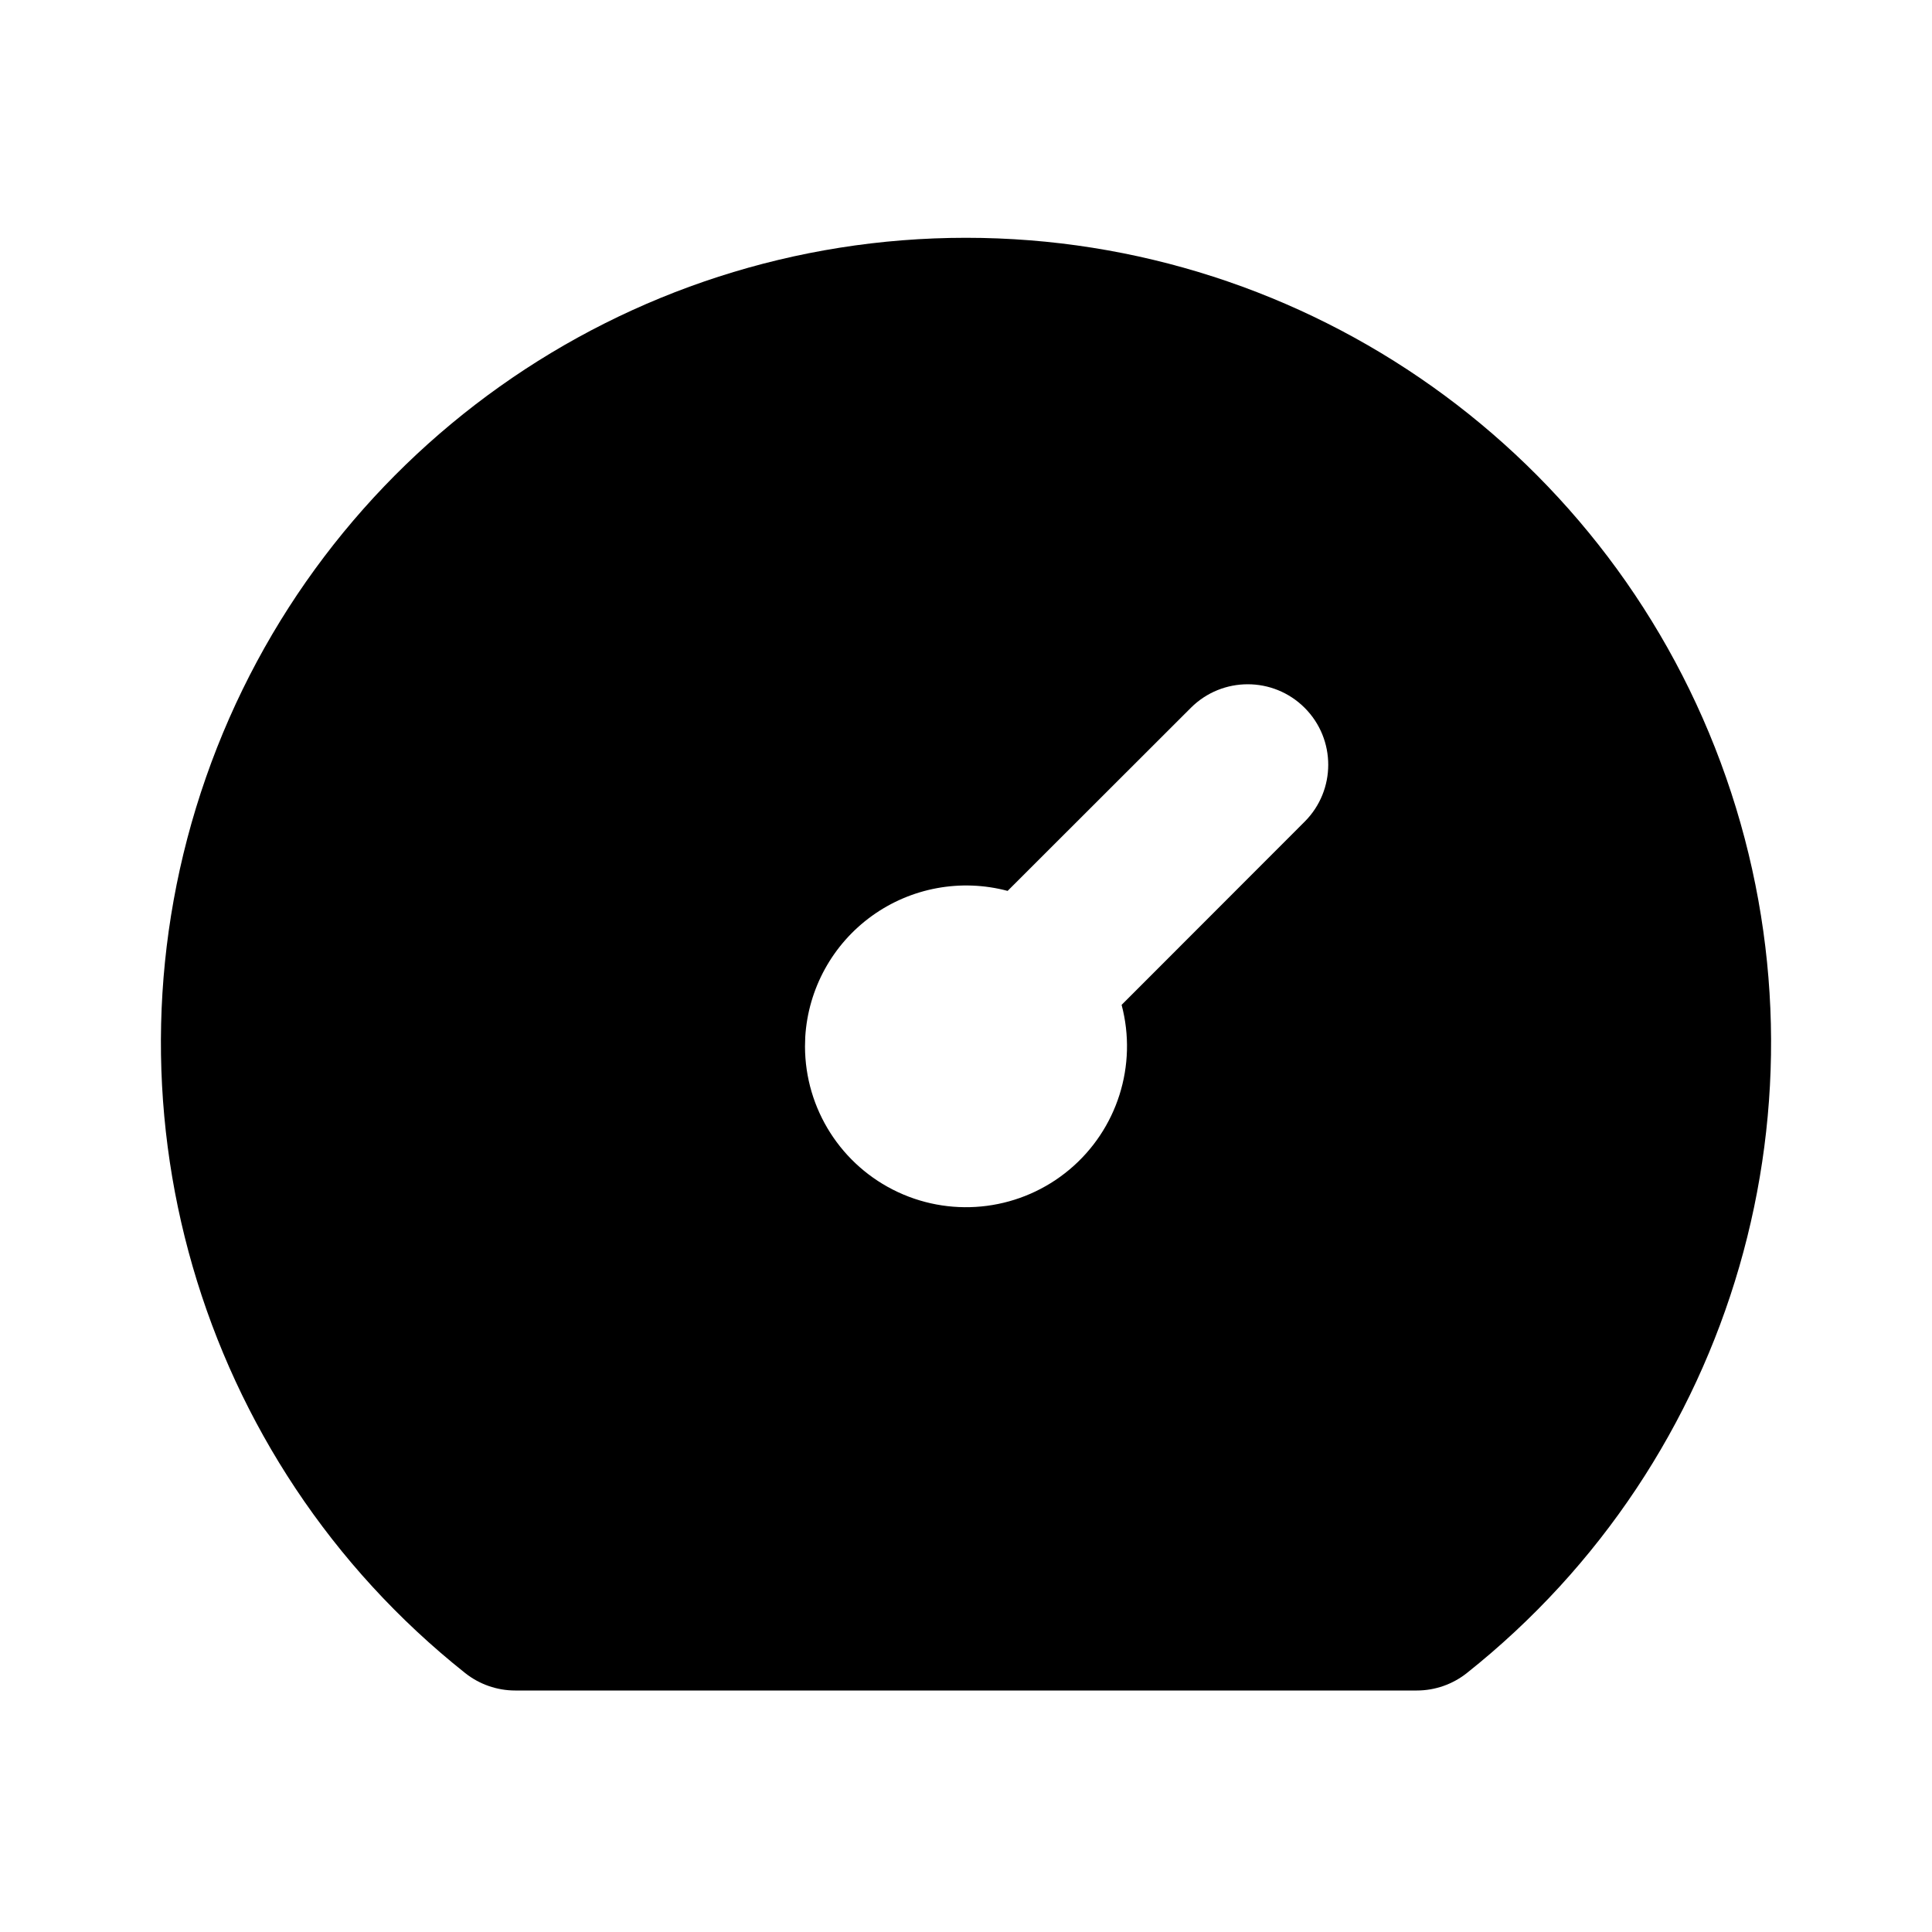
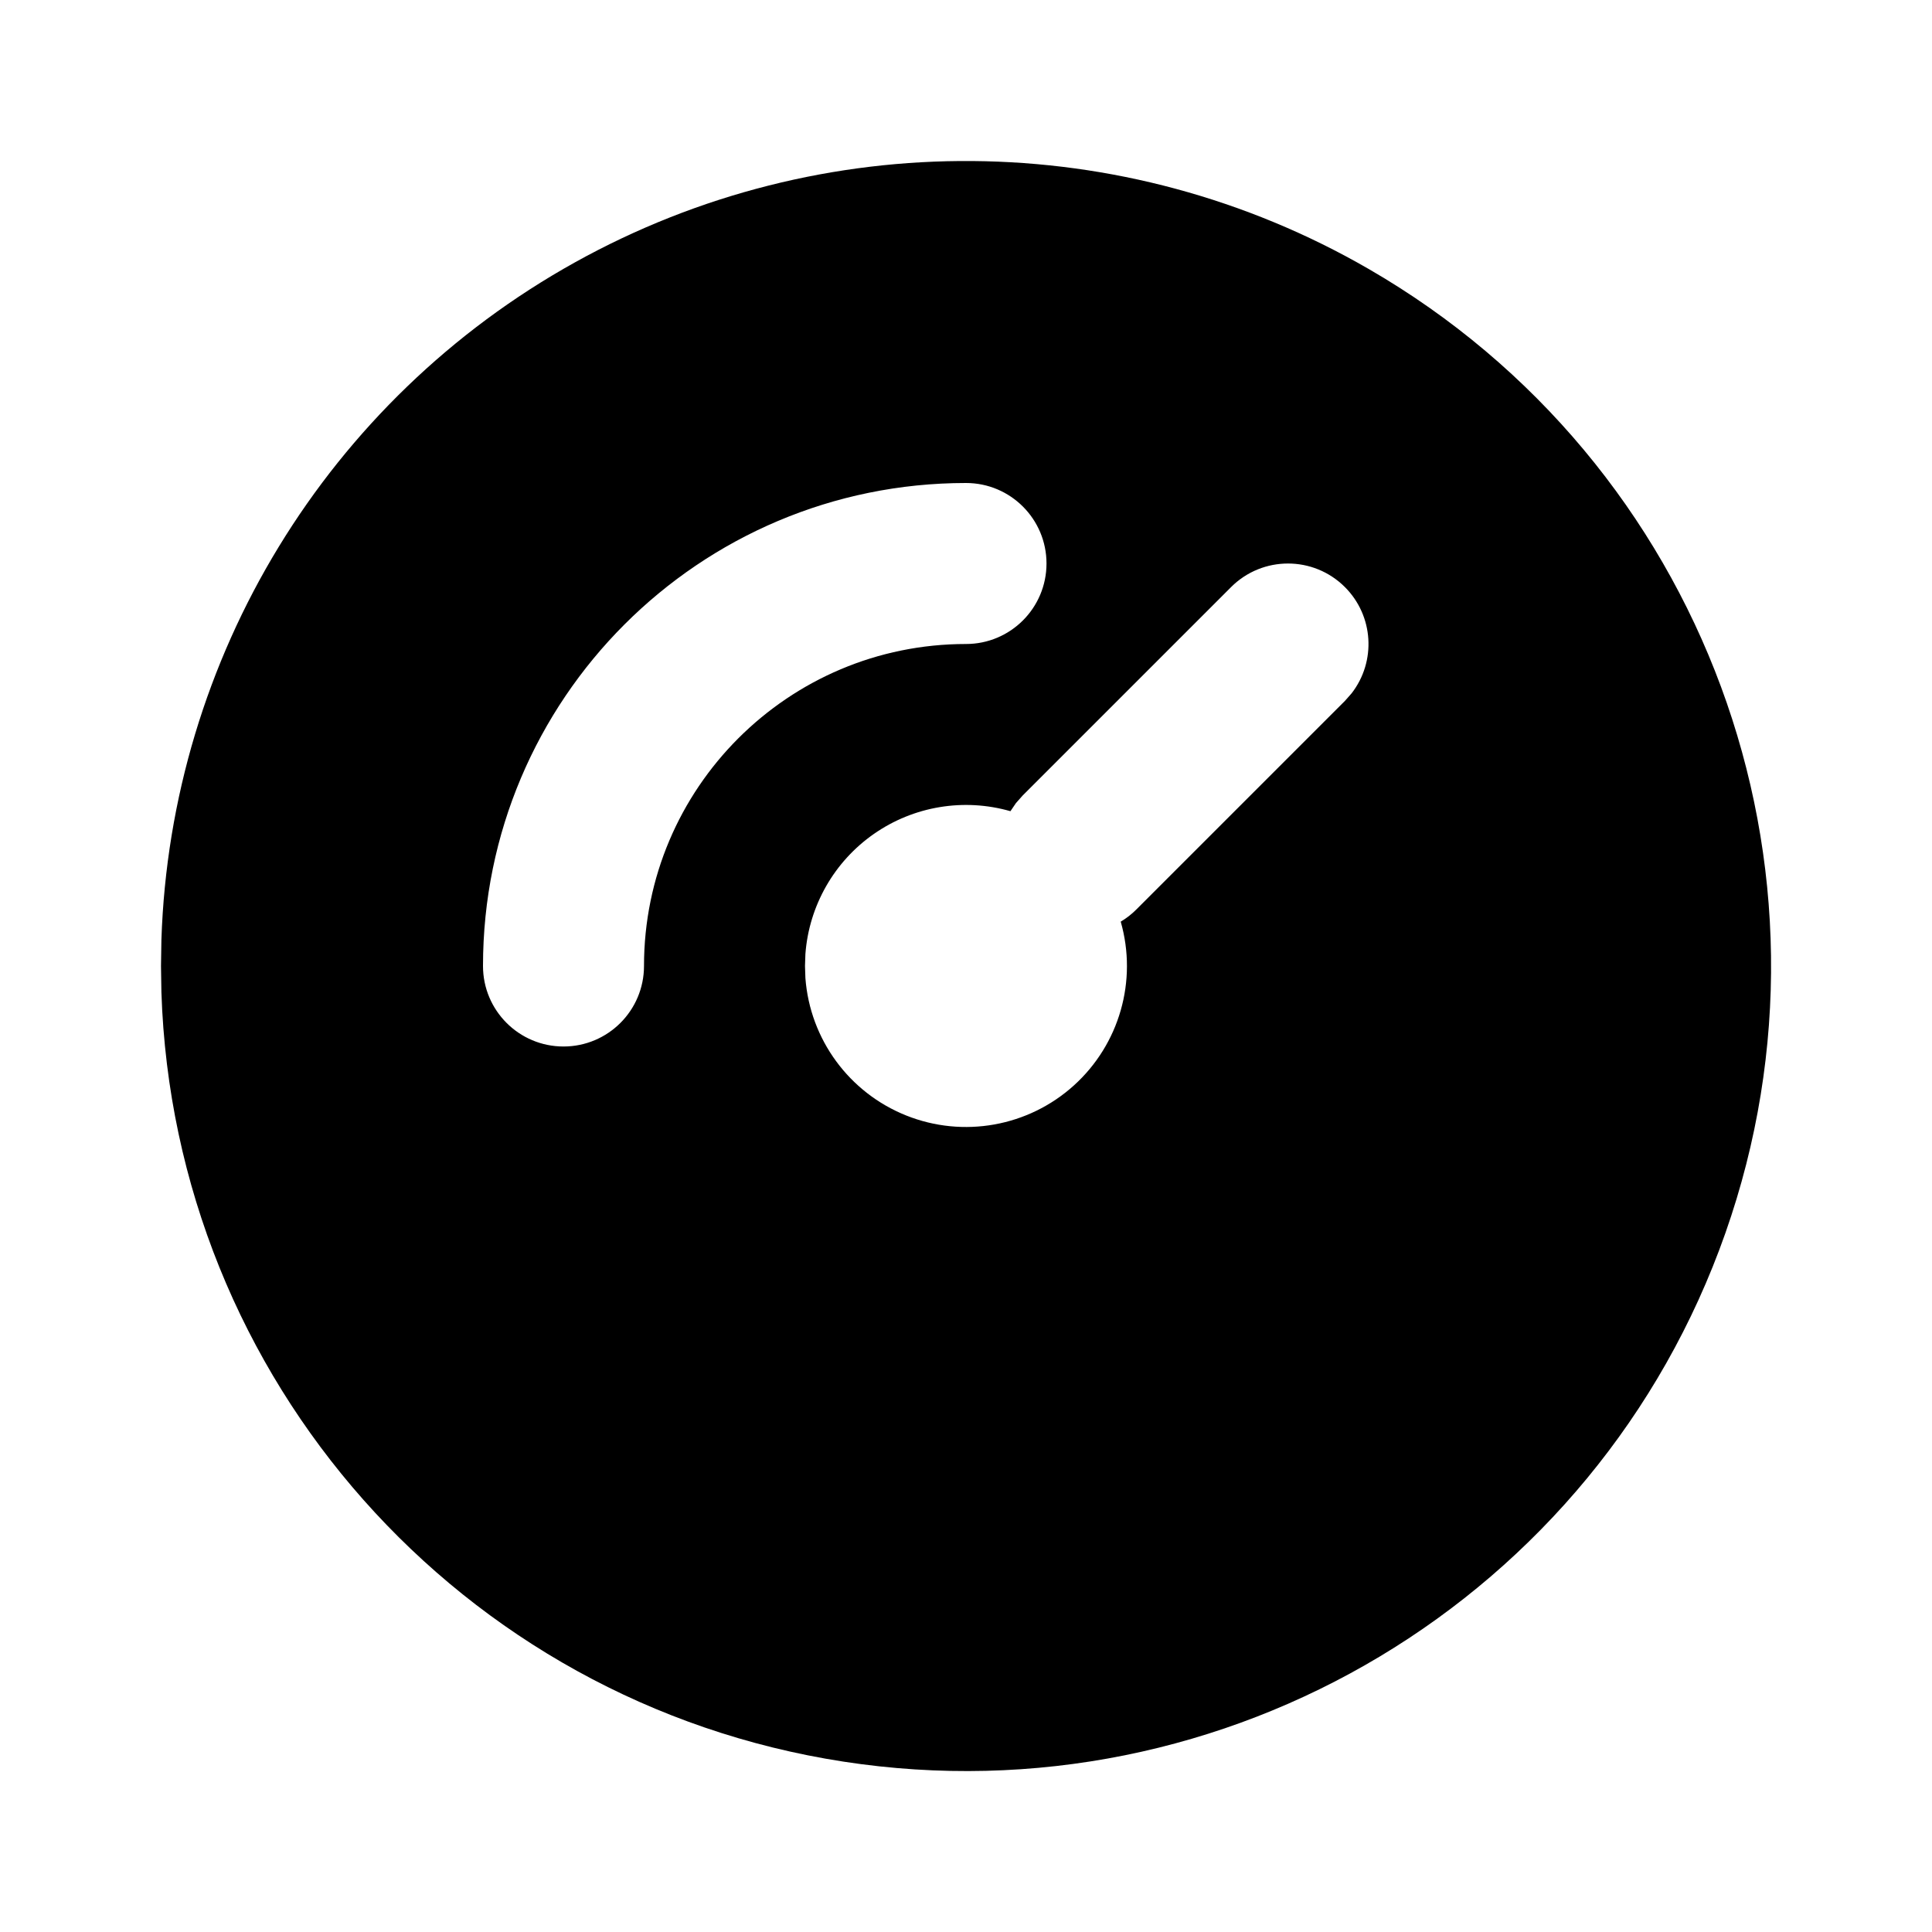
- <svg xmlns="http://www.w3.org/2000/svg" width="24" height="24" viewBox="0 0 24 24" fill="currentColor" class="icon icon-tabler icons-tabler-filled icon-tabler-dashboard">
+ <svg xmlns="http://www.w3.org/2000/svg" width="24" height="24" viewBox="0 0 24 24" fill="currentColor" class="icon icon-tabler icons-tabler-filled icon-tabler-gauge">
  <path stroke="none" d="M0 0h24v24H0z" fill="none" />
-   <path d="M12 2.954a10 10 0 0 1 6.222 17.829a1 1 0 0 1 -.622 .217h-11.2a1 1 0 0 1 -.622 -.217a10 10 0 0 1 6.222 -17.829m4.207 5.839a1 1 0 0 0 -1.414 0l-2.276 2.274a2.003 2.003 0 0 0 -2.514 1.815l-.003 .118a2 2 0 1 0 3.933 -.517l2.274 -2.276a1 1 0 0 0 0 -1.414" />
+   <path d="M17 3.34a10 10 0 1 1 -14.995 8.984l-.005 -.324l.005 -.324a10 10 0 0 1 14.995 -8.336zm-.293 3.953a1 1 0 0 0 -1.414 0l-2.59 2.59l-.083 .094l-.068 .1a2.001 2.001 0 0 0 -2.547 1.774l-.005 .149l.005 .15a2 2 0 1 0 3.917 -.701a.968 .968 0 0 0 .195 -.152l2.59 -2.59l.083 -.094a1 1 0 0 0 -.083 -1.32zm-4.707 -1.293a6 6 0 0 0 -6 6a1 1 0 0 0 2 0a4 4 0 0 1 4 -4a1 1 0 0 0 0 -2z" />
</svg>
